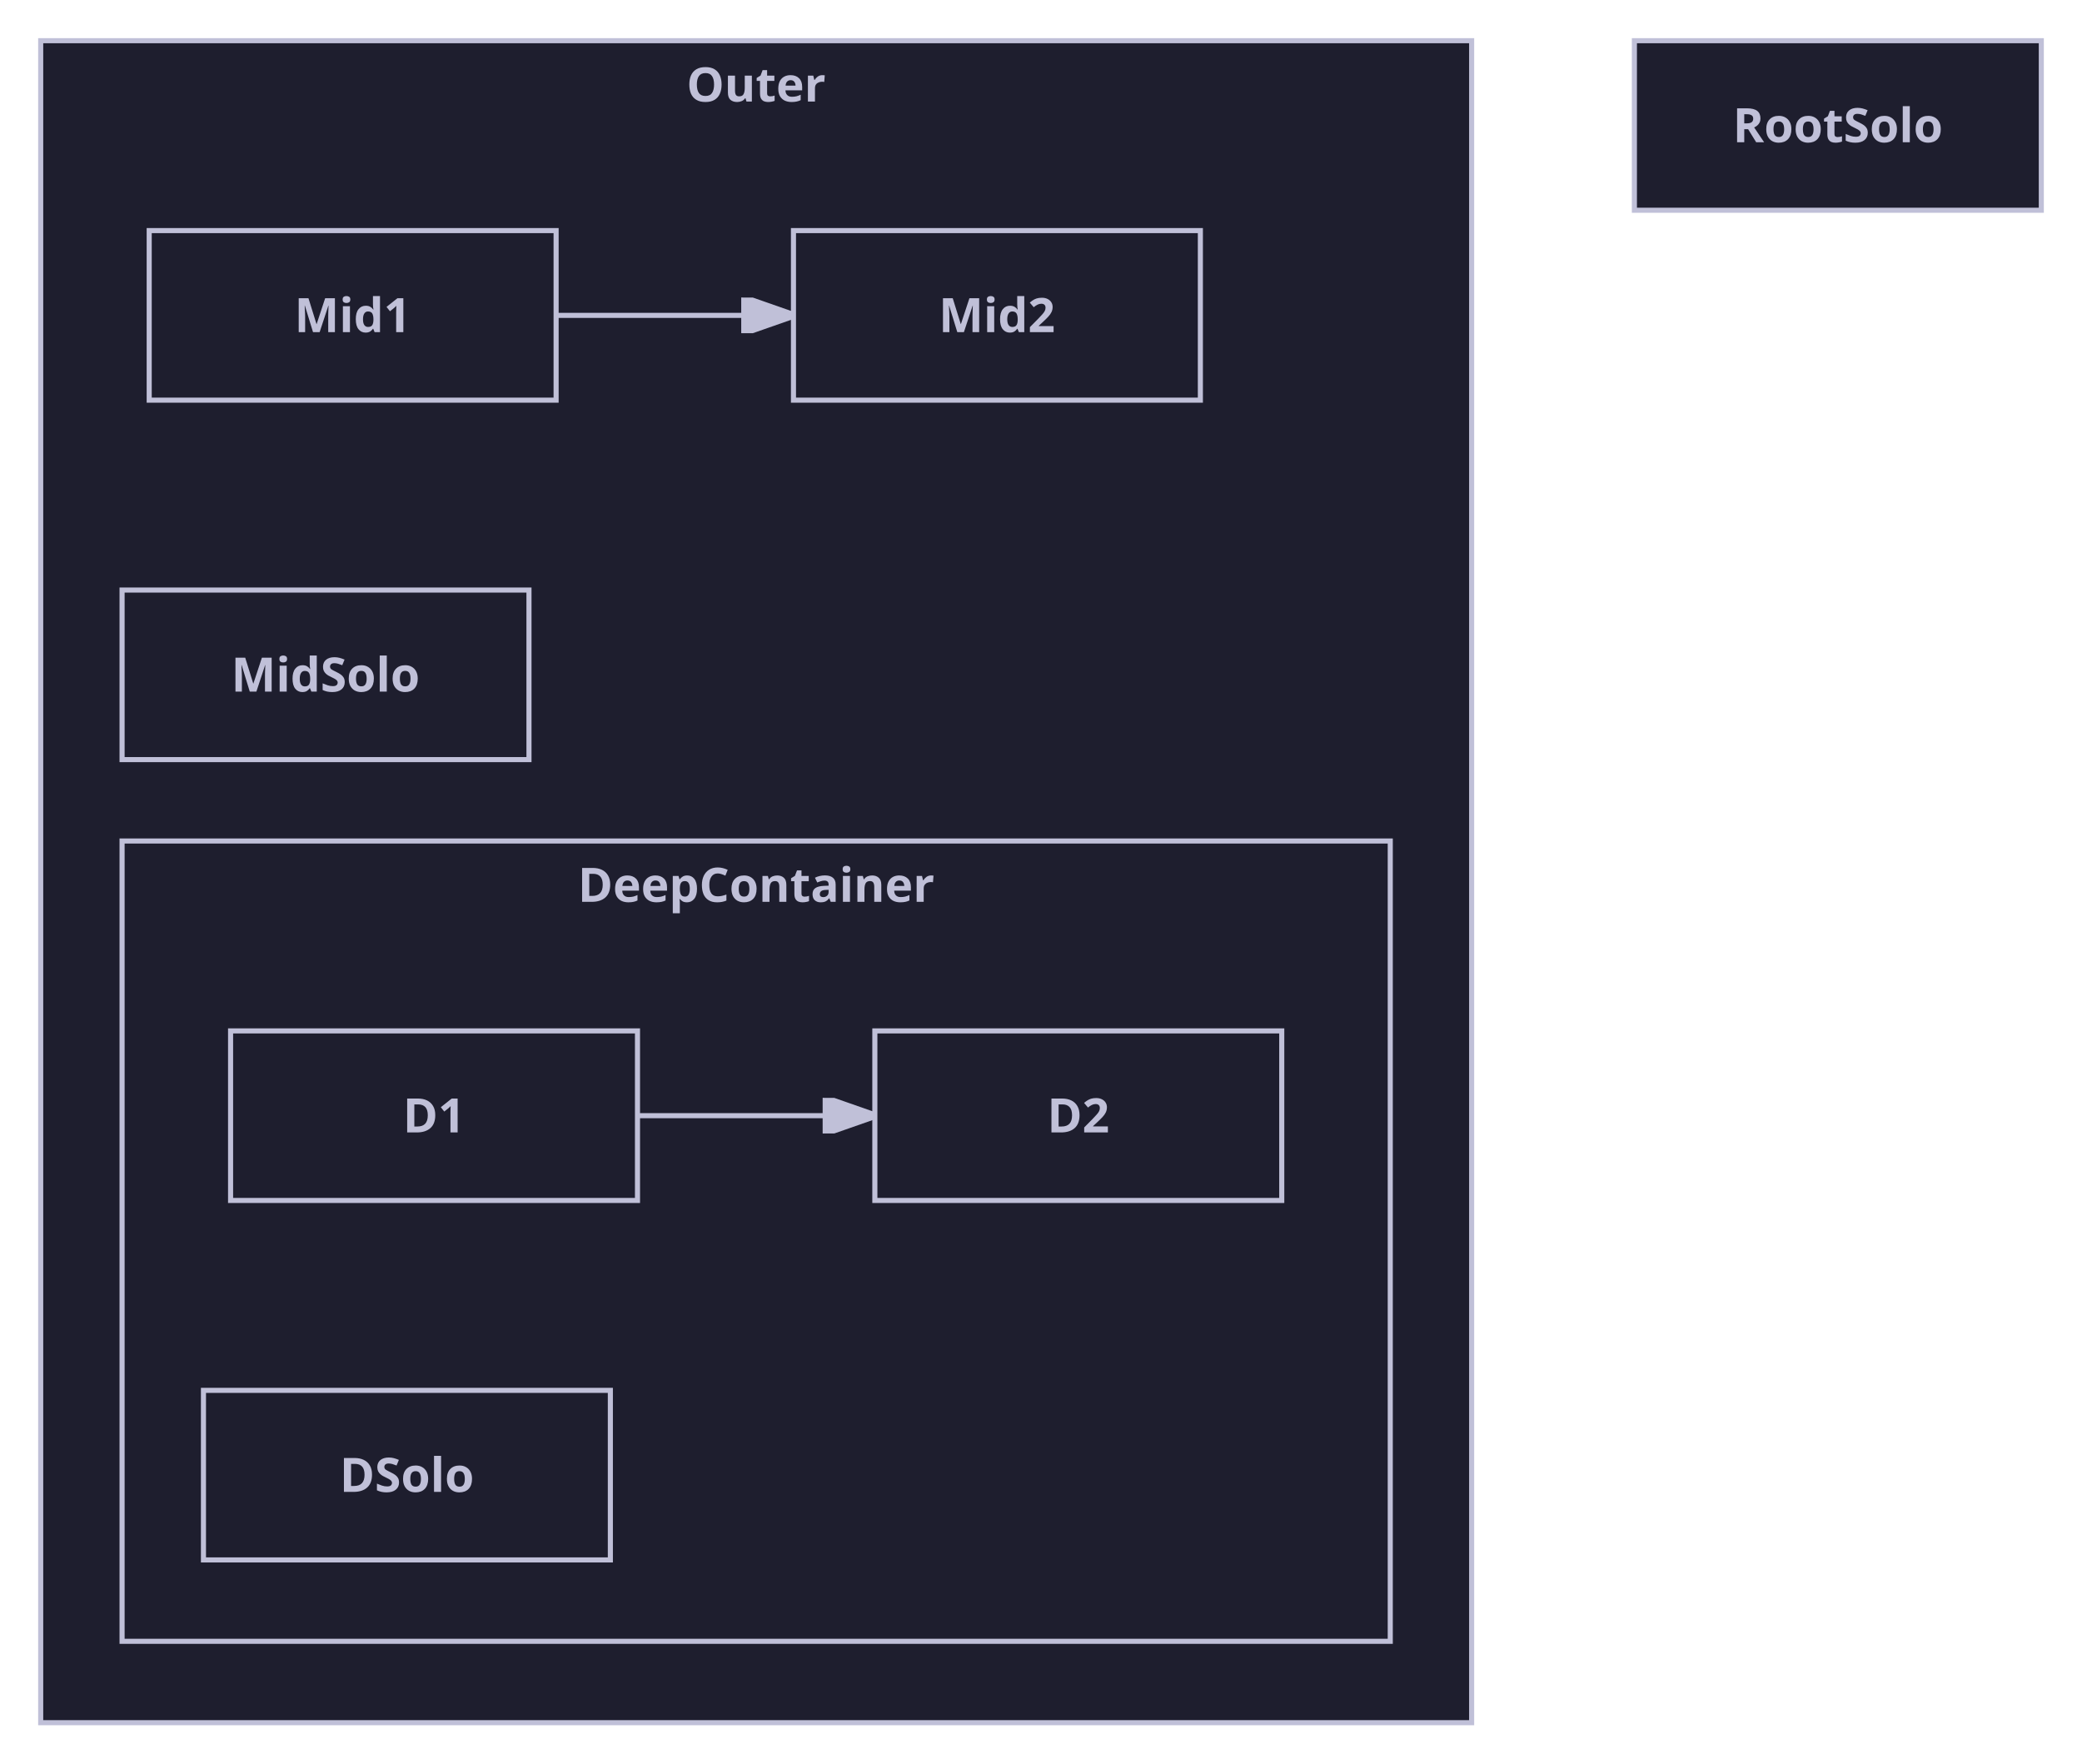
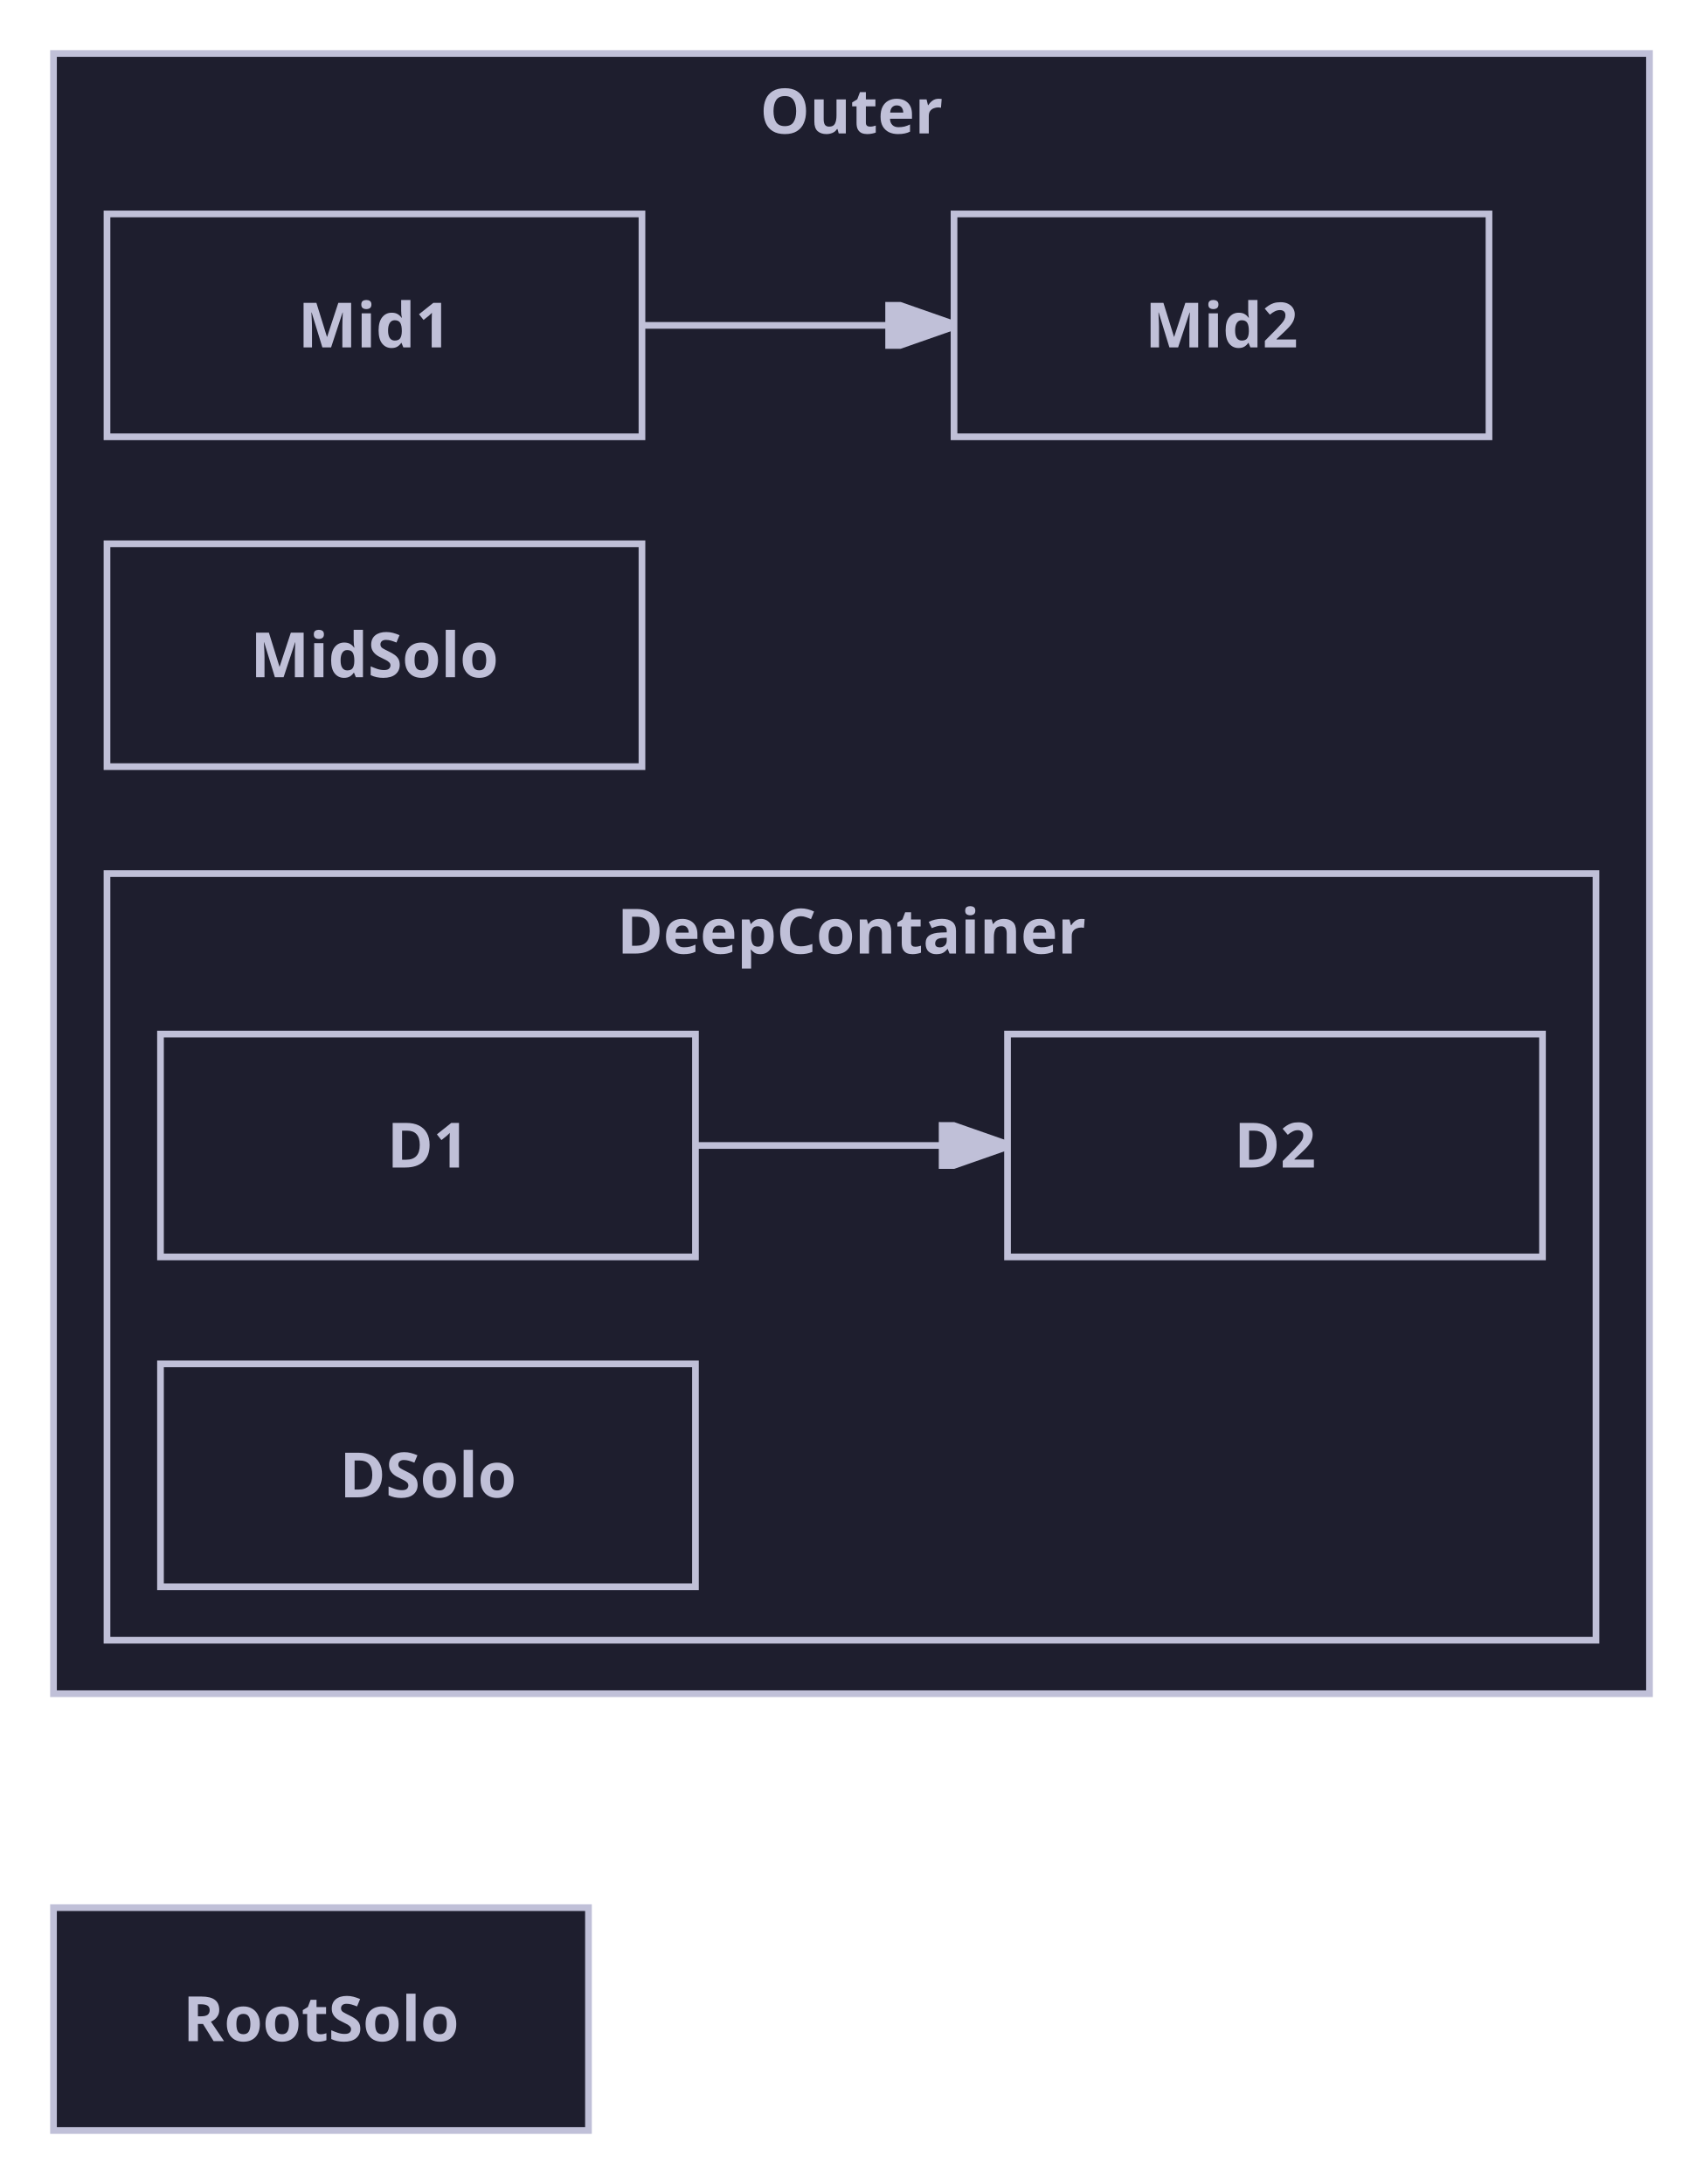
- <svg xmlns="http://www.w3.org/2000/svg" width="614.00" height="520.00" viewBox="0 0 614.00 520.00">
+ <svg xmlns="http://www.w3.org/2000/svg" width="382.00" height="490.00" viewBox="0 0 382.00 490.00">
  <defs>
    <marker id="line-end-open-chevron" markerWidth="10.248" markerHeight="7" refX="10.248" refY="3.5" orient="auto">
      <polyline points="0 0, 10 3.5, 0 7" fill="none" stroke="#C0C0D8" stroke-width="1.50" stroke-linejoin="bevel" />
    </marker>
    <marker id="line-end-hollow-triangle" markerWidth="10.248" markerHeight="7" refX="10.248" refY="3.5" orient="auto">
      <polygon points="0 0, 10 3.5, 0 7" fill="#1E1E2E" stroke="#C0C0D8" stroke-width="1.50" stroke-linejoin="bevel" />
    </marker>
    <marker id="line-end-filled-arrow" markerWidth="10.248" markerHeight="7" refX="10.248" refY="3.5" orient="auto">
      <polygon points="0 0, 10 3.5, 0 7" fill="#C0C0D8" stroke="#C0C0D8" stroke-width="1.50" stroke-linejoin="bevel" />
    </marker>
    <marker id="line-end-hollow-triangle-crossbar" markerWidth="14.748" markerHeight="7" refX="14.748" refY="3.5" orient="auto">
      <polygon points="4.5 0, 14.5 3.5, 4.5 7" fill="#1E1E2E" stroke="#C0C0D8" stroke-width="1.50" stroke-linejoin="bevel" />
      <line x1="1" y1="0" x2="1" y2="7" stroke="#C0C0D8" stroke-width="1.50" />
    </marker>
    <marker id="line-end-hollow-diamond" markerWidth="14" markerHeight="8" refX="13.416" refY="4" orient="auto">
      <polygon points="1 4, 7 0, 13 4, 7 8" fill="#1E1E2E" stroke="#C0C0D8" stroke-width="1.50" stroke-linejoin="bevel" />
    </marker>
    <marker id="line-end-filled-diamond" markerWidth="14" markerHeight="8" refX="13.416" refY="4" orient="auto">
      <polygon points="1 4, 7 0, 13 4, 7 8" fill="#C0C0D8" stroke="#C0C0D8" stroke-width="1.50" stroke-linejoin="bevel" />
    </marker>
    <marker id="line-end-circle" markerWidth="10" markerHeight="10" refX="9.75" refY="5" orient="auto">
      <circle cx="5" cy="5" r="4" fill="#1E1E2E" stroke="#C0C0D8" stroke-width="1.50" />
    </marker>
    <marker id="line-end-bar" markerWidth="4" markerHeight="12" refX="2.75" refY="6" orient="auto">
      <line x1="2" y1="0" x2="2" y2="12" stroke="#C0C0D8" stroke-width="1.50" />
    </marker>
    <filter id="label-bg" x="-0.05" y="-0.05" width="1.1" height="1.1">
      <feFlood flood-color="#1E1E2E" />
      <feComposite in="SourceGraphic" operator="over" />
    </filter>
  </defs>
-   <rect x="12.00" y="12.00" width="422.00" height="496.00" fill="#1E1E2E" stroke="#C0C0D8" stroke-width="1.50" />
-   <text x="223.00" y="25.00" font-family="Noto Sans, sans-serif" font-size="14.00" font-weight="bold" fill="#C0C0D8" text-anchor="middle" dominant-baseline="middle">Outer</text>
-   <rect x="44.00" y="68.00" width="120.00" height="50.00" fill="#1E1E2E" stroke="#C0C0D8" stroke-width="1.50" />
-   <text x="104.00" y="93.00" font-family="Noto Sans, sans-serif" font-size="14.00" font-weight="bold" fill="#C0C0D8" text-anchor="middle" dominant-baseline="middle">Mid1</text>
-   <rect x="234.00" y="68.00" width="120.00" height="50.00" fill="#1E1E2E" stroke="#C0C0D8" stroke-width="1.50" />
-   <text x="294.00" y="93.00" font-family="Noto Sans, sans-serif" font-size="14.00" font-weight="bold" fill="#C0C0D8" text-anchor="middle" dominant-baseline="middle">Mid2</text>
-   <rect x="36.00" y="174.00" width="120.00" height="50.00" fill="#1E1E2E" stroke="#C0C0D8" stroke-width="1.50" />
-   <text x="96.00" y="199.00" font-family="Noto Sans, sans-serif" font-size="14.00" font-weight="bold" fill="#C0C0D8" text-anchor="middle" dominant-baseline="middle">MidSolo</text>
-   <rect x="36.00" y="248.00" width="374.00" height="236.00" fill="#1E1E2E" stroke="#C0C0D8" stroke-width="1.50" />
-   <text x="223.00" y="261.00" font-family="Noto Sans, sans-serif" font-size="14.00" font-weight="bold" fill="#C0C0D8" text-anchor="middle" dominant-baseline="middle">DeepContainer</text>
-   <rect x="68.00" y="304.00" width="120.00" height="50.00" fill="#1E1E2E" stroke="#C0C0D8" stroke-width="1.50" />
-   <text x="128.00" y="329.00" font-family="Noto Sans, sans-serif" font-size="14.00" font-weight="bold" fill="#C0C0D8" text-anchor="middle" dominant-baseline="middle">D1</text>
-   <rect x="258.00" y="304.00" width="120.00" height="50.00" fill="#1E1E2E" stroke="#C0C0D8" stroke-width="1.50" />
-   <text x="318.00" y="329.00" font-family="Noto Sans, sans-serif" font-size="14.00" font-weight="bold" fill="#C0C0D8" text-anchor="middle" dominant-baseline="middle">D2</text>
-   <rect x="60.00" y="410.00" width="120.00" height="50.00" fill="#1E1E2E" stroke="#C0C0D8" stroke-width="1.50" />
-   <text x="120.00" y="435.00" font-family="Noto Sans, sans-serif" font-size="14.00" font-weight="bold" fill="#C0C0D8" text-anchor="middle" dominant-baseline="middle">DSolo</text>
-   <path d="M 188.00 329.00 L 258.00 329.00" fill="none" stroke="#C0C0D8" stroke-width="1.50" marker-end="url(#line-end-filled-arrow)" />
-   <path d="M 164.00 93.00 L 234.00 93.00" fill="none" stroke="#C0C0D8" stroke-width="1.50" marker-end="url(#line-end-filled-arrow)" />
-   <rect x="482.00" y="12.00" width="120.00" height="50.00" fill="#1E1E2E" stroke="#C0C0D8" stroke-width="1.50" />
-   <text x="542.00" y="37.00" font-family="Noto Sans, sans-serif" font-size="14.00" font-weight="bold" fill="#C0C0D8" text-anchor="middle" dominant-baseline="middle">RootSolo</text>
+   <rect x="12.00" y="12.00" width="358.00" height="368.00" fill="#1E1E2E" stroke="#C0C0D8" stroke-width="1.50" />
+   <text x="191.00" y="25.00" font-family="Noto Sans, sans-serif" font-size="14.00" font-weight="bold" fill="#C0C0D8" text-anchor="middle" dominant-baseline="middle">Outer</text>
+   <rect x="24.00" y="48.00" width="120.00" height="50.00" fill="#1E1E2E" stroke="#C0C0D8" stroke-width="1.50" />
+   <text x="84.00" y="73.00" font-family="Noto Sans, sans-serif" font-size="14.00" font-weight="bold" fill="#C0C0D8" text-anchor="middle" dominant-baseline="middle">Mid1</text>
+   <rect x="214.00" y="48.00" width="120.00" height="50.00" fill="#1E1E2E" stroke="#C0C0D8" stroke-width="1.50" />
+   <text x="274.00" y="73.00" font-family="Noto Sans, sans-serif" font-size="14.00" font-weight="bold" fill="#C0C0D8" text-anchor="middle" dominant-baseline="middle">Mid2</text>
+   <rect x="24.00" y="122.00" width="120.00" height="50.00" fill="#1E1E2E" stroke="#C0C0D8" stroke-width="1.50" />
+   <text x="84.00" y="147.00" font-family="Noto Sans, sans-serif" font-size="14.00" font-weight="bold" fill="#C0C0D8" text-anchor="middle" dominant-baseline="middle">MidSolo</text>
+   <rect x="24.00" y="196.00" width="334.00" height="172.00" fill="#1E1E2E" stroke="#C0C0D8" stroke-width="1.50" />
+   <text x="191.00" y="209.00" font-family="Noto Sans, sans-serif" font-size="14.00" font-weight="bold" fill="#C0C0D8" text-anchor="middle" dominant-baseline="middle">DeepContainer</text>
+   <rect x="36.00" y="232.00" width="120.00" height="50.00" fill="#1E1E2E" stroke="#C0C0D8" stroke-width="1.50" />
+   <text x="96.00" y="257.00" font-family="Noto Sans, sans-serif" font-size="14.00" font-weight="bold" fill="#C0C0D8" text-anchor="middle" dominant-baseline="middle">D1</text>
+   <rect x="226.00" y="232.00" width="120.00" height="50.00" fill="#1E1E2E" stroke="#C0C0D8" stroke-width="1.50" />
+   <text x="286.00" y="257.00" font-family="Noto Sans, sans-serif" font-size="14.00" font-weight="bold" fill="#C0C0D8" text-anchor="middle" dominant-baseline="middle">D2</text>
+   <rect x="36.00" y="306.00" width="120.00" height="50.00" fill="#1E1E2E" stroke="#C0C0D8" stroke-width="1.50" />
+   <text x="96.00" y="331.00" font-family="Noto Sans, sans-serif" font-size="14.00" font-weight="bold" fill="#C0C0D8" text-anchor="middle" dominant-baseline="middle">DSolo</text>
+   <path d="M 156.00 257.00 L 226.00 257.00" fill="none" stroke="#C0C0D8" stroke-width="1.50" marker-end="url(#line-end-filled-arrow)" />
+   <path d="M 144.00 73.00 L 214.00 73.00" fill="none" stroke="#C0C0D8" stroke-width="1.50" marker-end="url(#line-end-filled-arrow)" />
+   <rect x="12.00" y="428.00" width="120.00" height="50.00" fill="#1E1E2E" stroke="#C0C0D8" stroke-width="1.50" />
+   <text x="72.00" y="453.00" font-family="Noto Sans, sans-serif" font-size="14.00" font-weight="bold" fill="#C0C0D8" text-anchor="middle" dominant-baseline="middle">RootSolo</text>
</svg>
